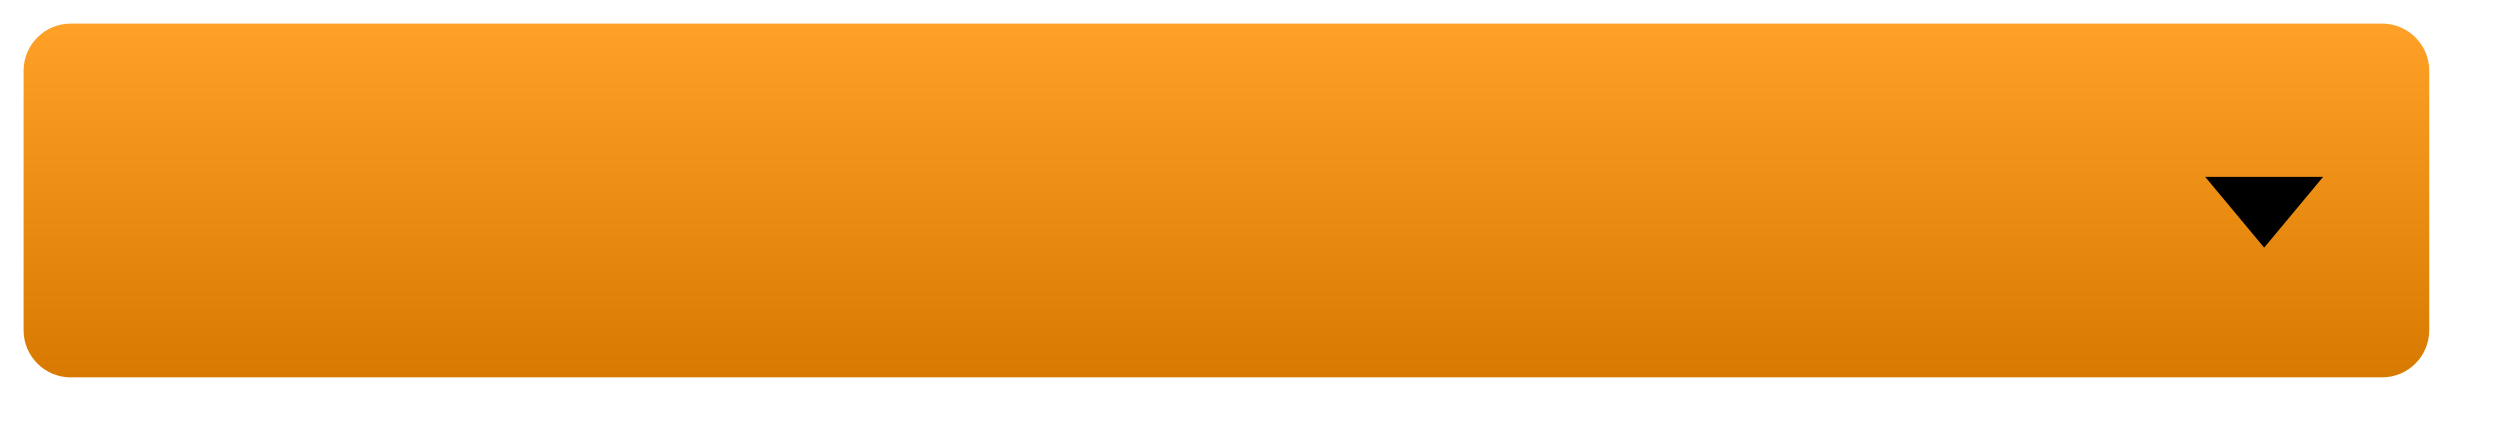
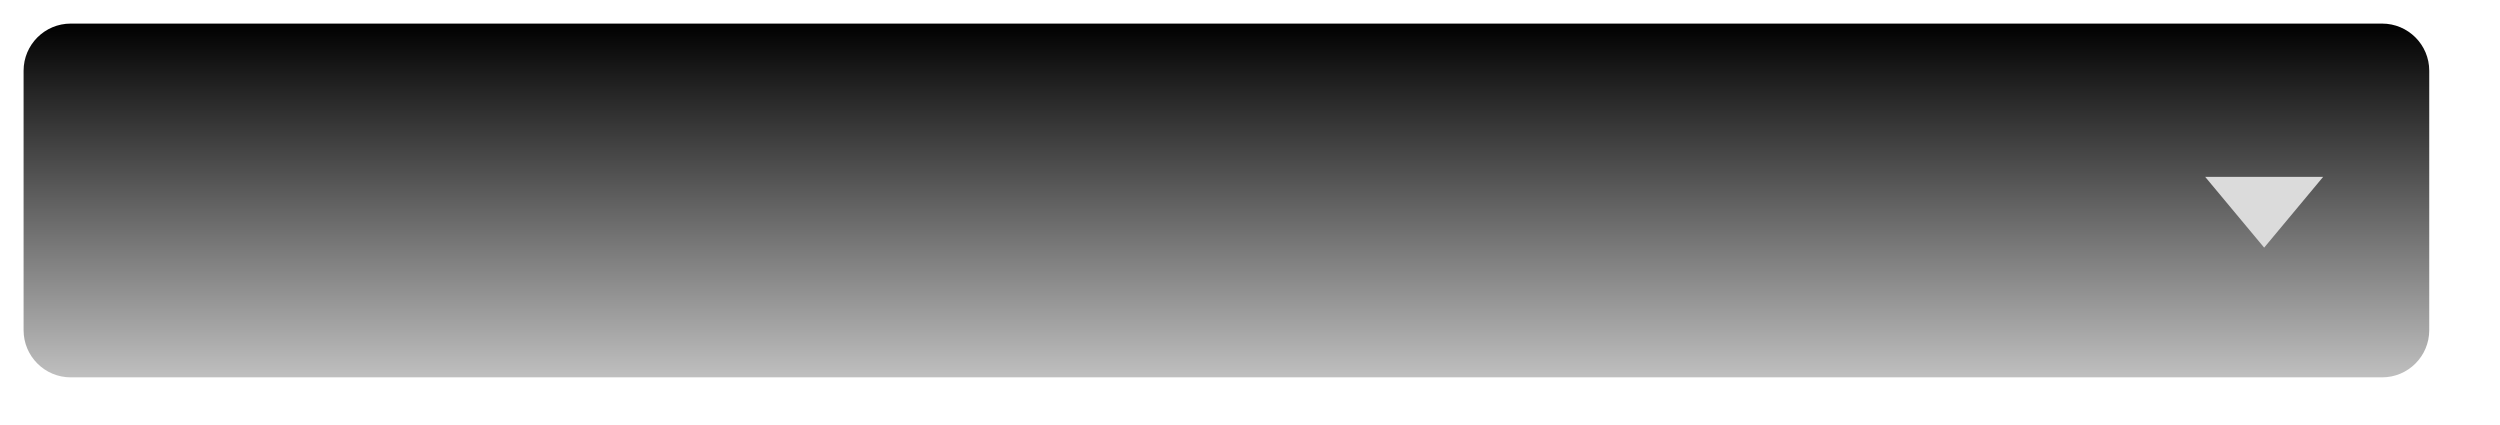
<svg xmlns="http://www.w3.org/2000/svg" width="106" height="18" fill="none">
  <path d="M1 3a2 2 0 0 1 2-2h98a2 2 0 0 1 2 2v11a2 2 0 0 1-2 2H3a2 2 0 0 1-2-2V3Z" fill="url(#a)" />
-   <path d="m96 10.5-2.5-3h5l-2.5 3Z" fill="#000" />
+   <path d="m96 10.5-2.5-3h5l-2.5 3Z" fill="#DBDBDB" />
  <defs>
    <linearGradient id="a" x1="52" y1="1" x2="52" y2="16" gradientUnits="userSpaceOnUse">
-       <stop stop-color="#FFA127" />
-       <stop offset="1" stop-color="#D87A00" />
+       <stop />
+       <stop offset="1" stop-opacity=".25" />
    </linearGradient>
  </defs>
</svg>
